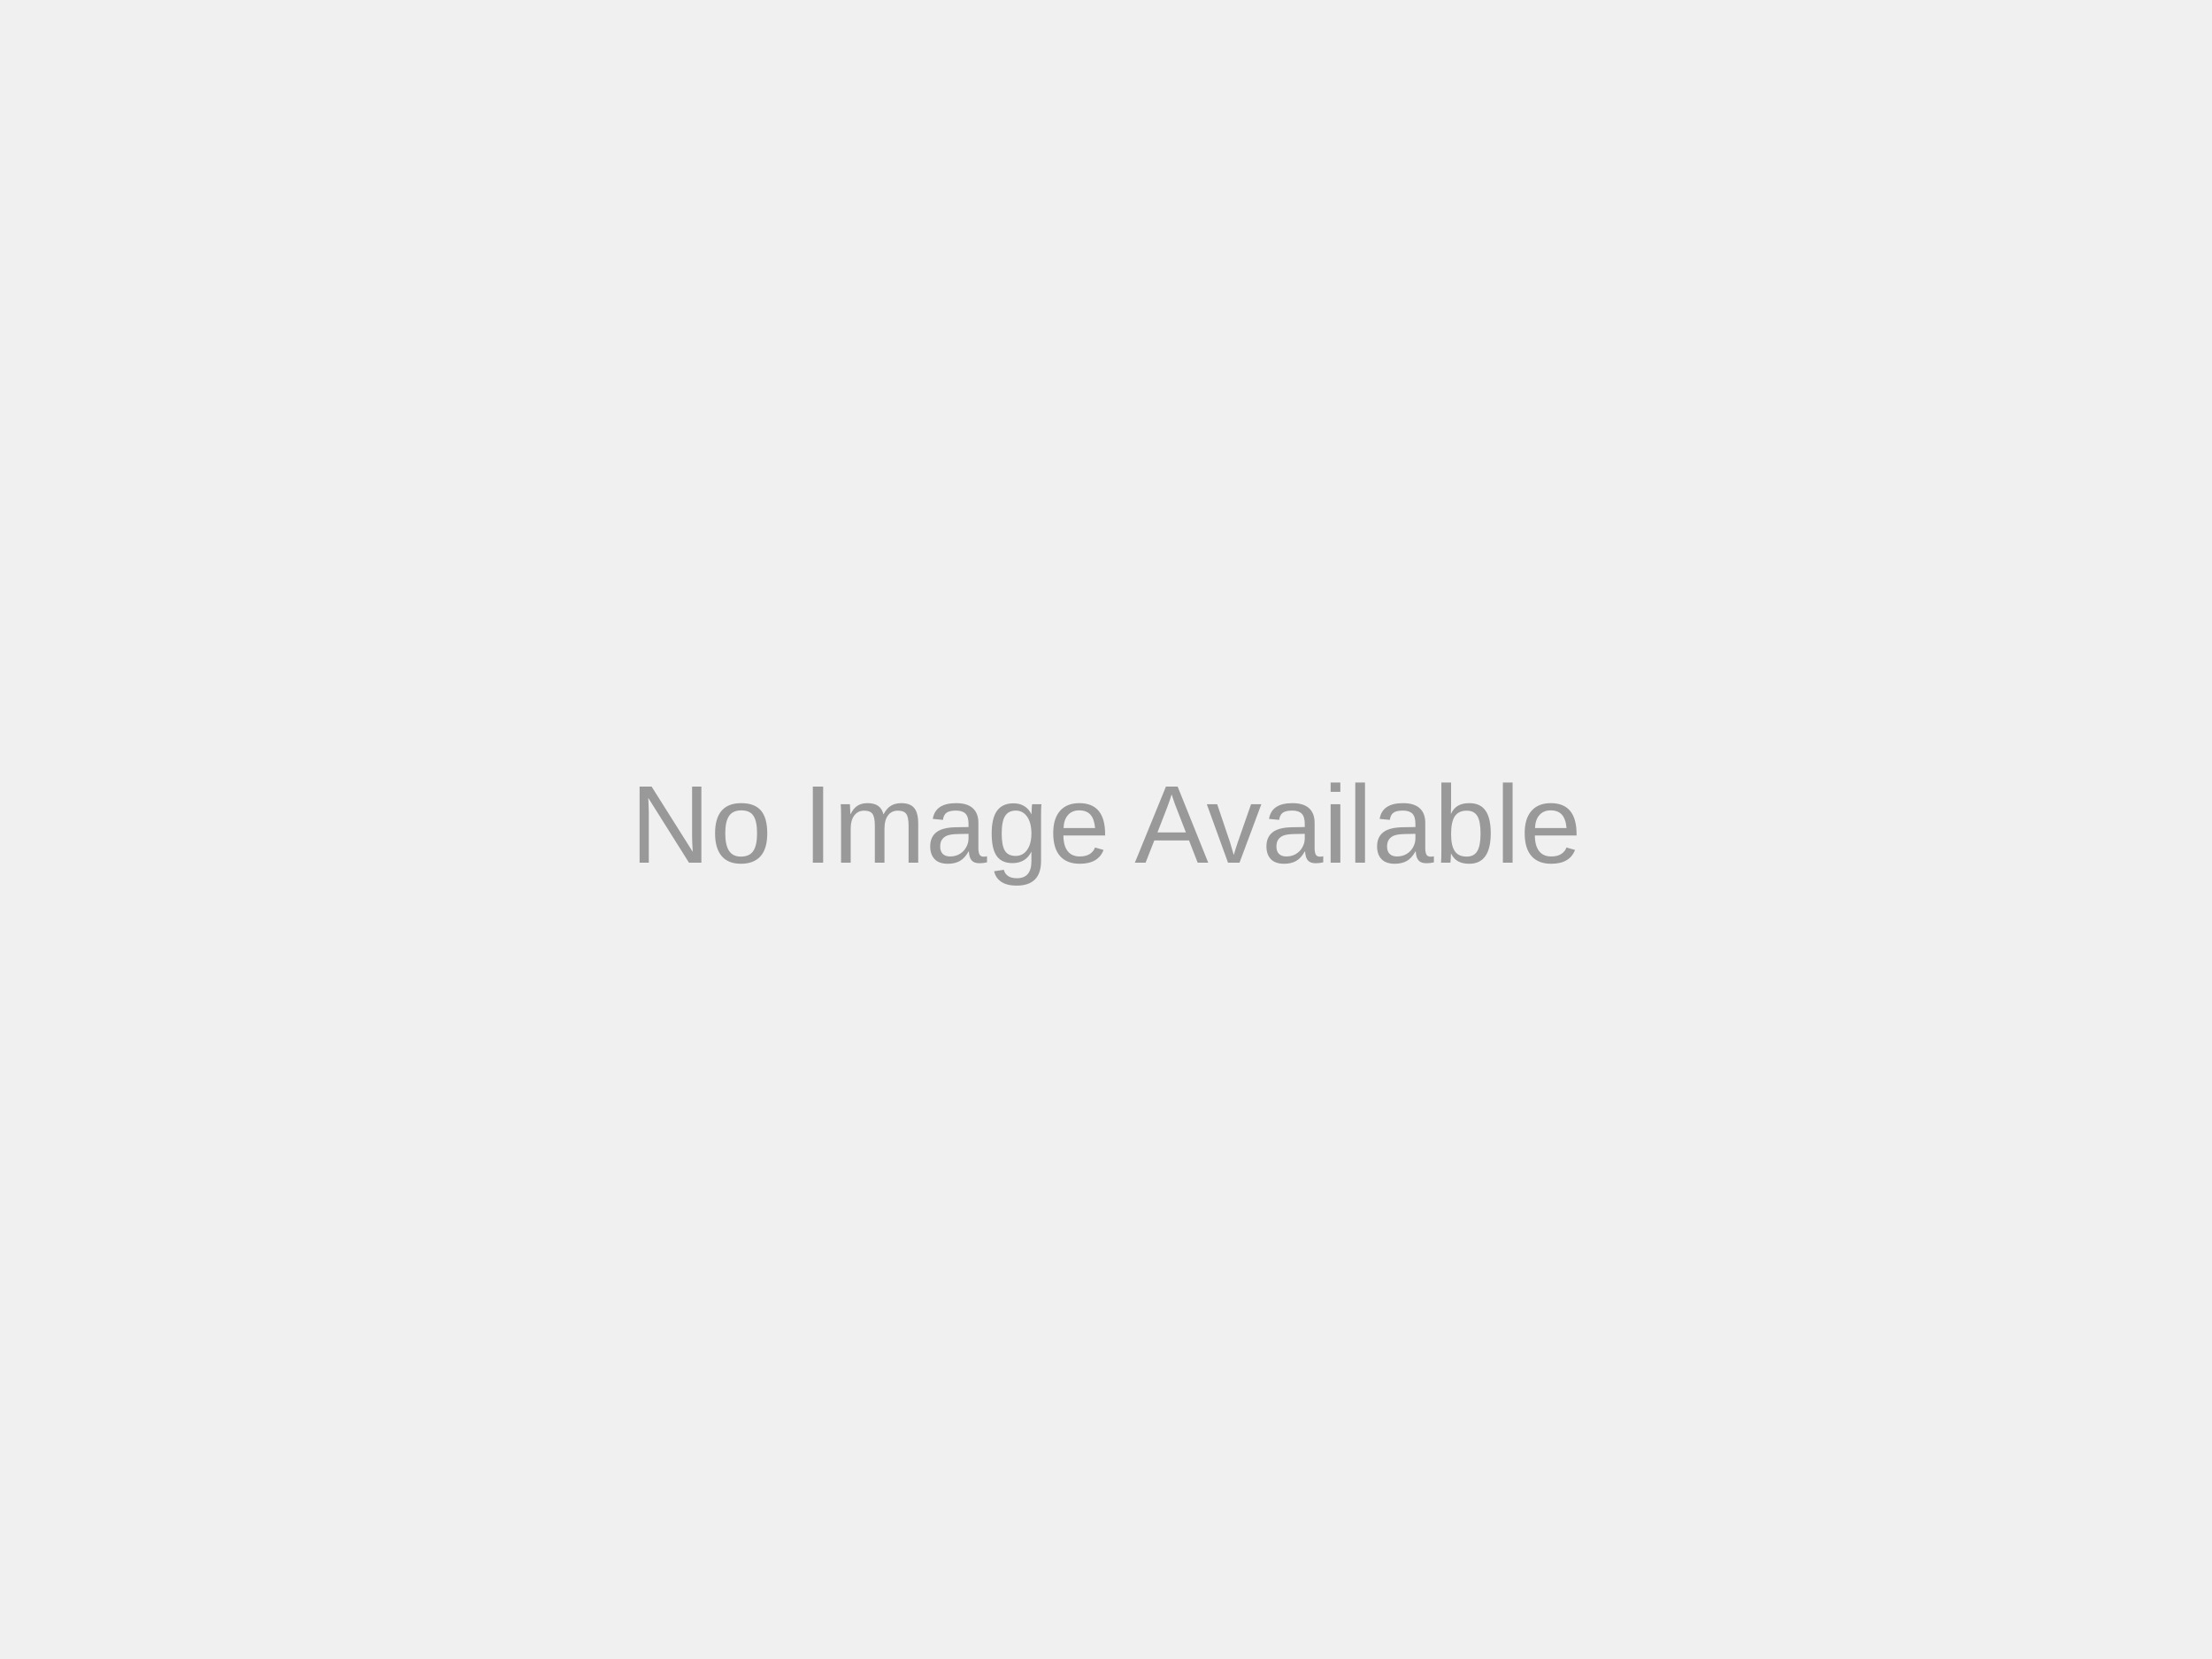
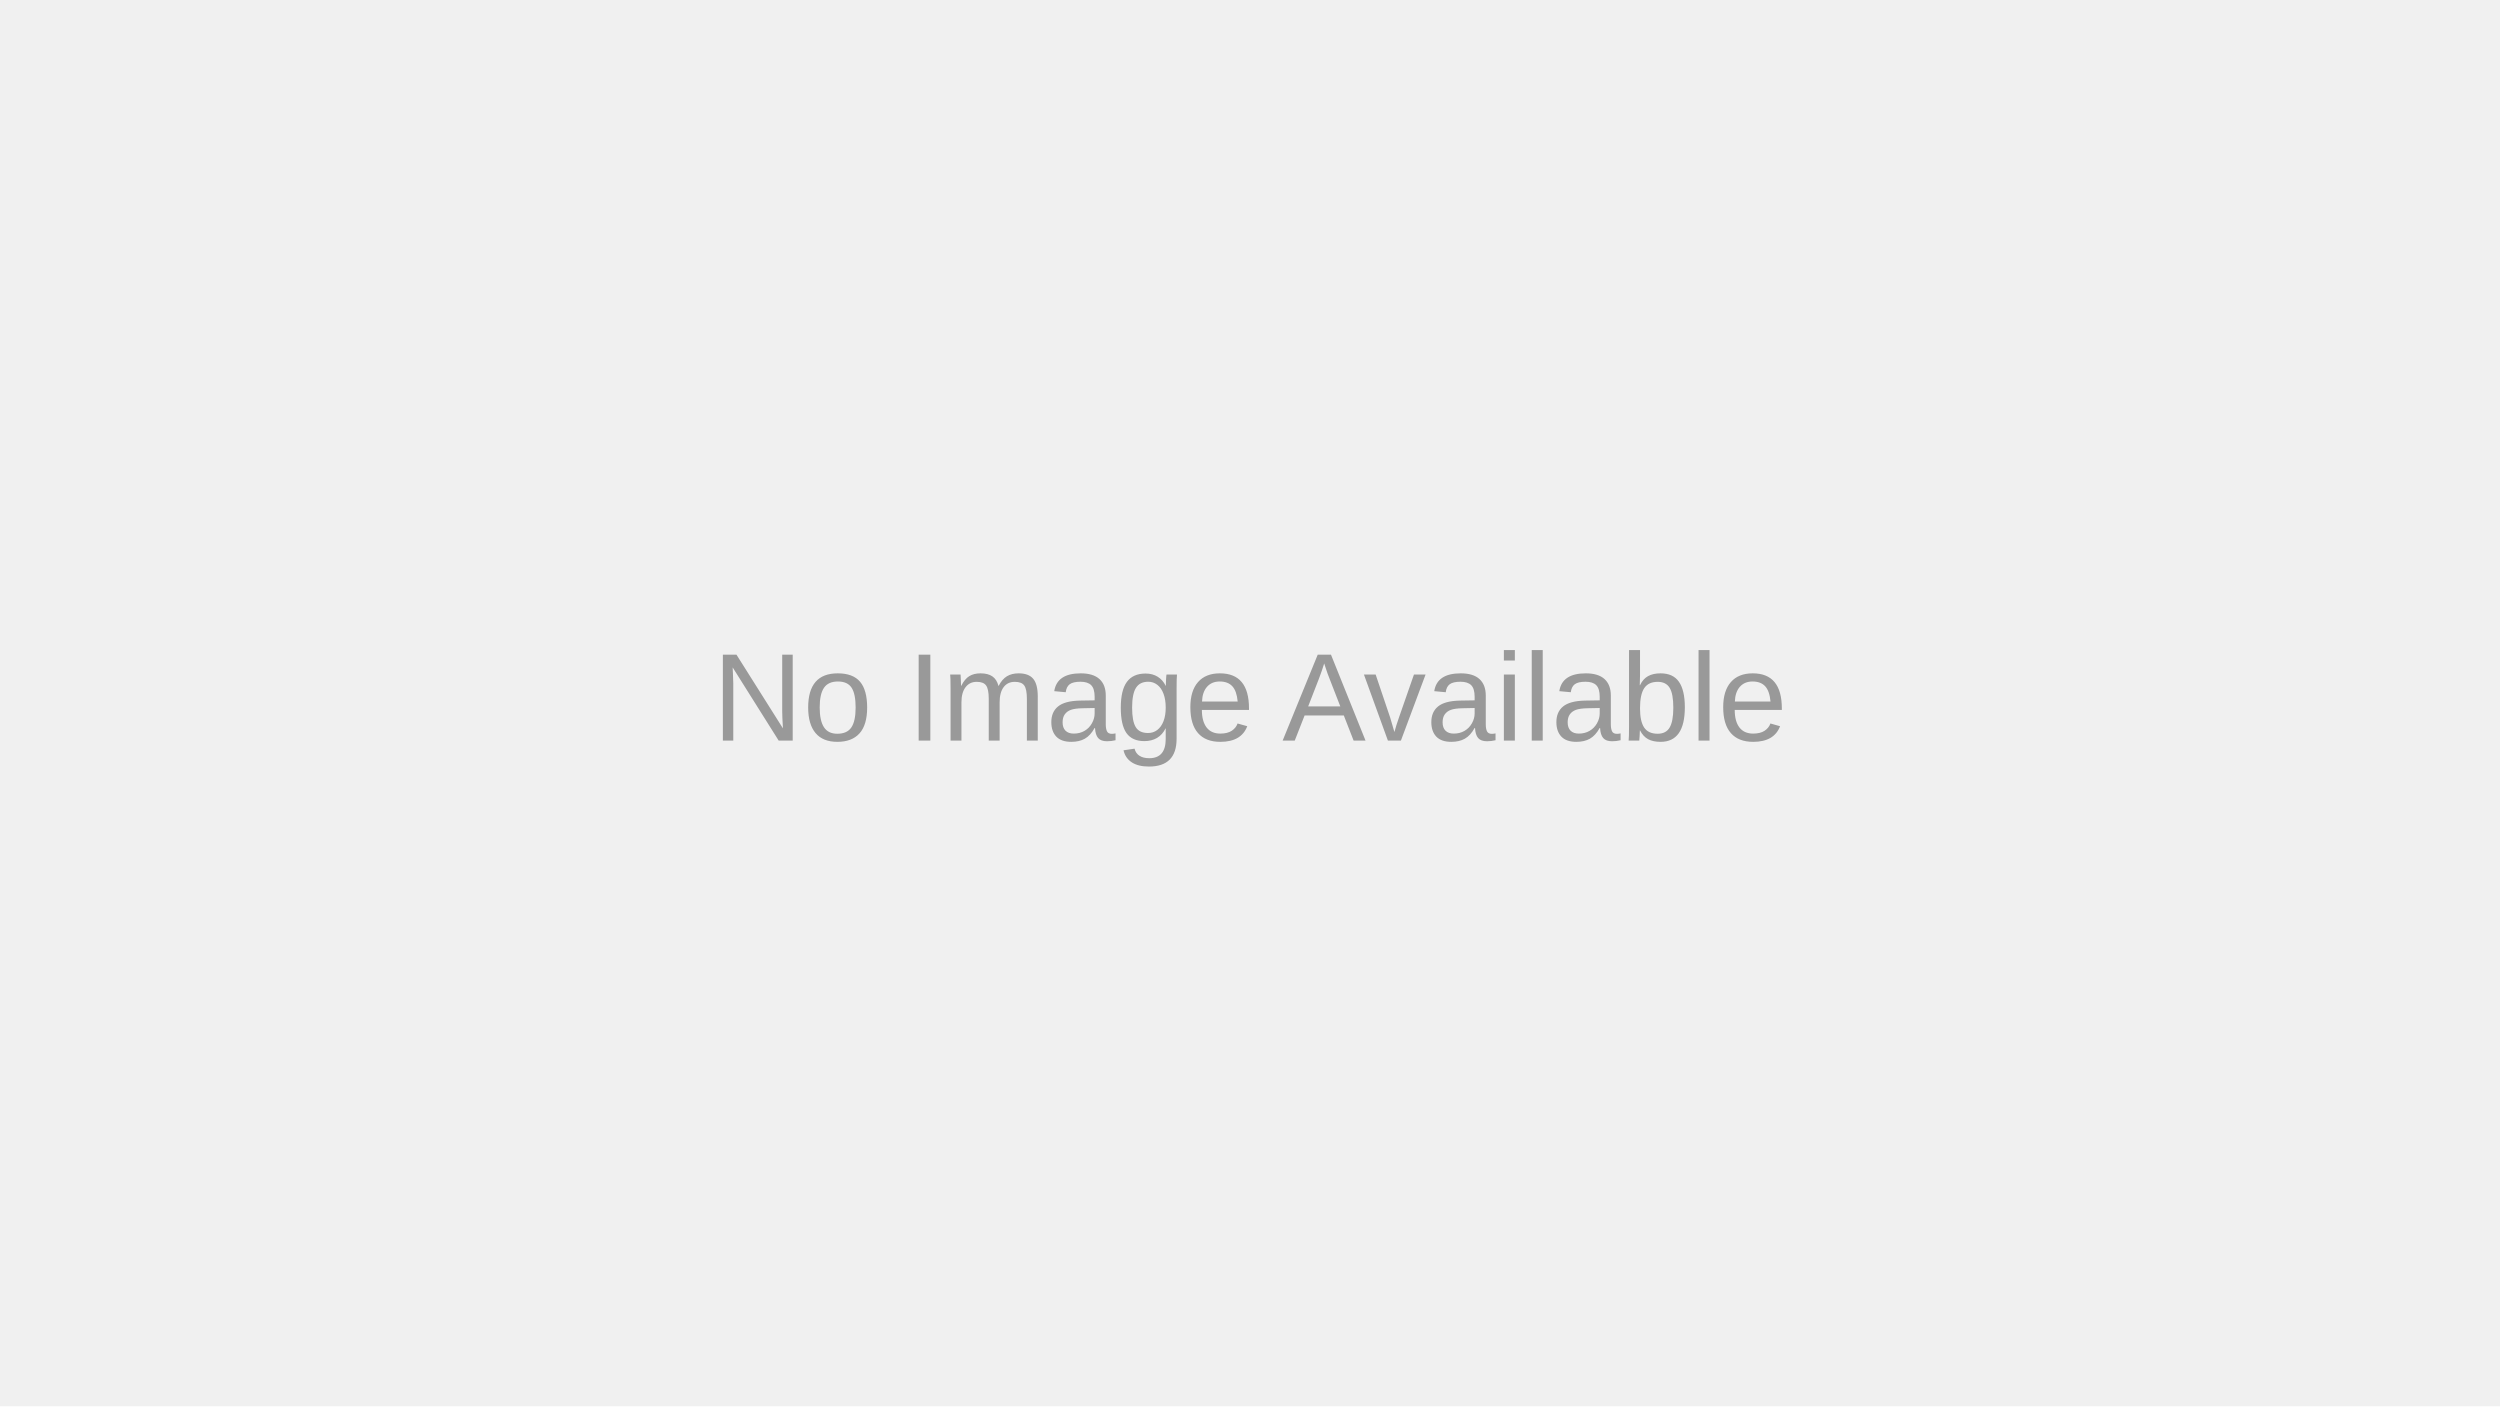
- <svg xmlns="http://www.w3.org/2000/svg" width="800" height="600">
+ <svg xmlns="http://www.w3.org/2000/svg" width="800" height="450">
  <rect width="100%" height="100%" fill="#f0f0f0" />
  <text x="50%" y="50%" font-family="Arial, sans-serif" font-size="40" fill="#999999" text-anchor="middle" dy=".3em">No Image Available</text>
</svg>
